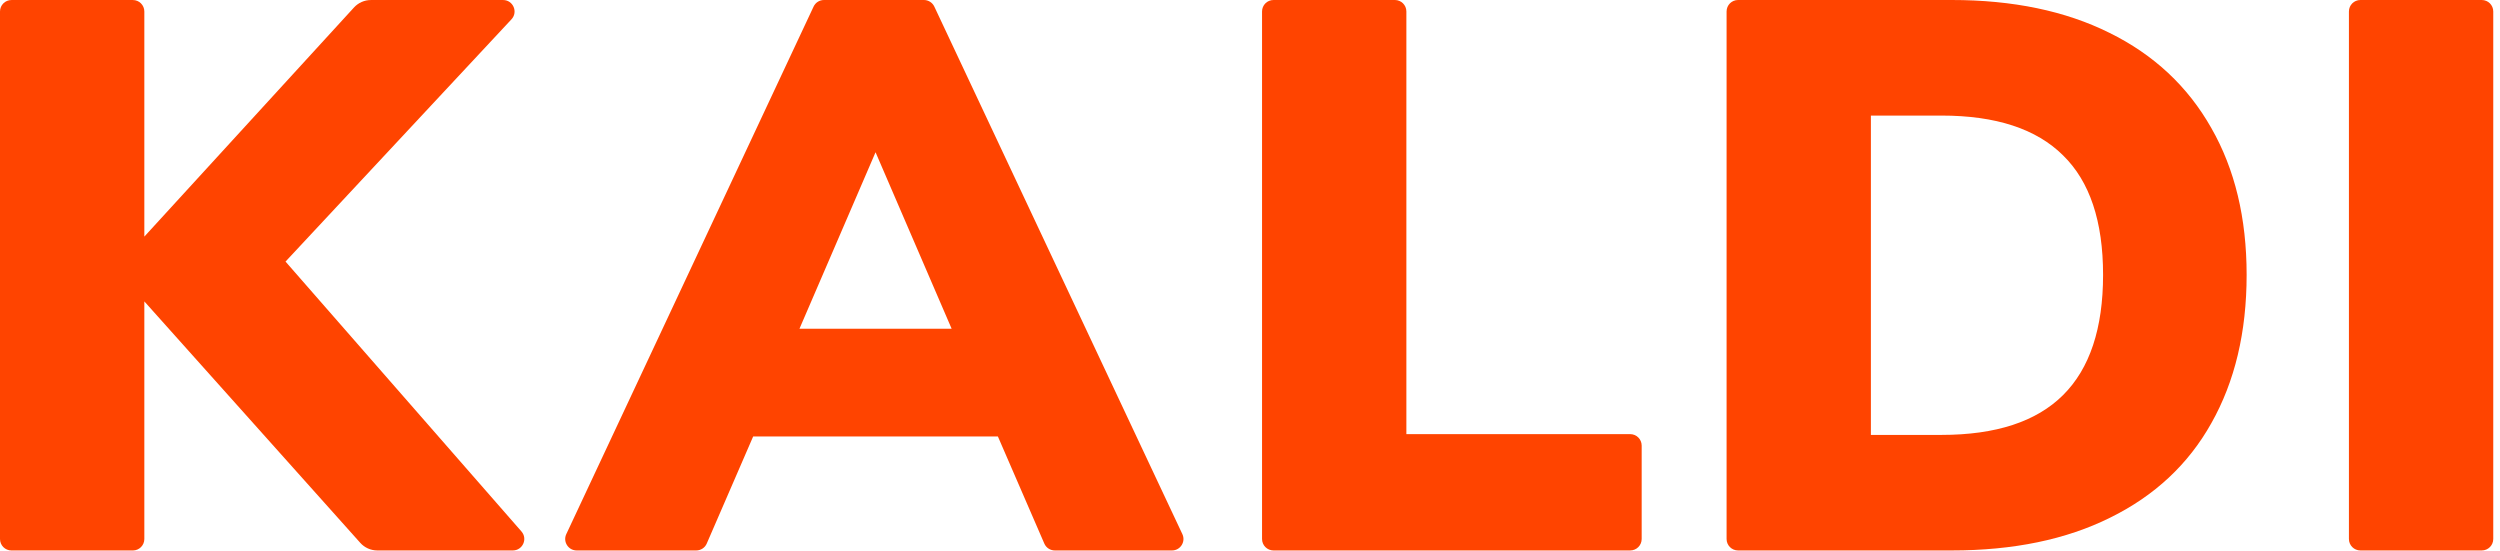
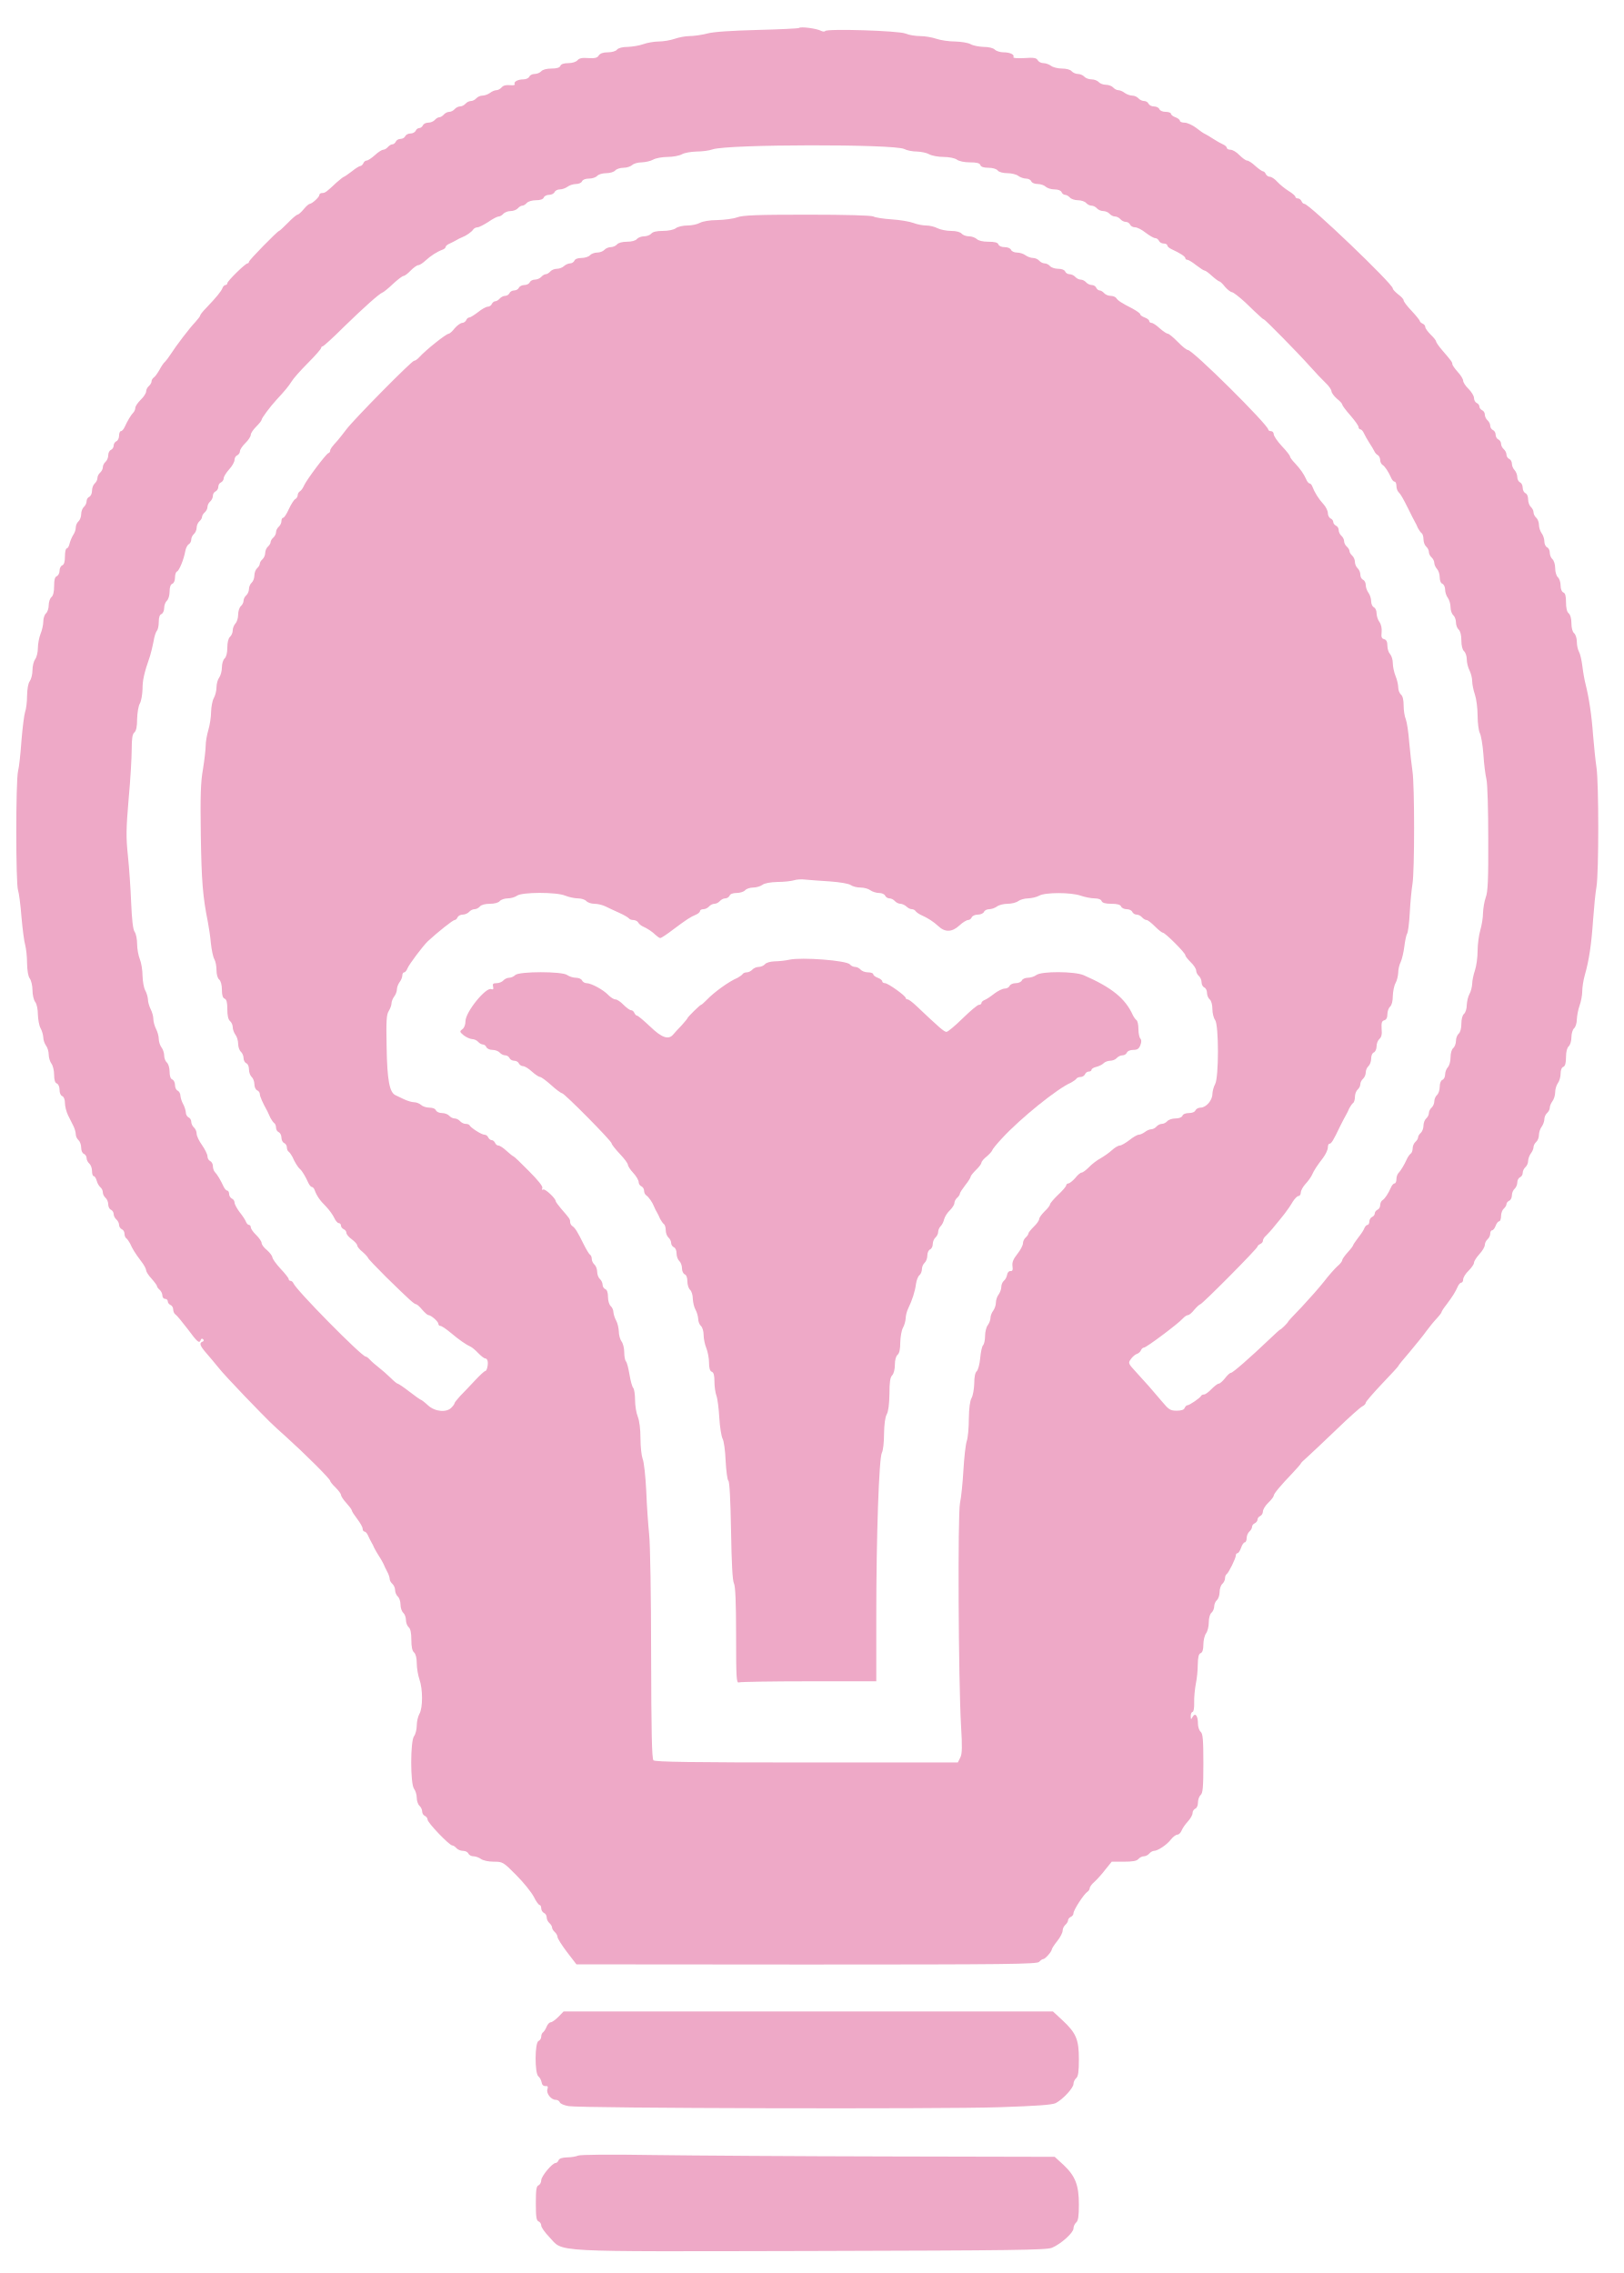
- <svg xmlns="http://www.w3.org/2000/svg" xmlns:xlink="http://www.w3.org/1999/xlink" viewBox="0 0 109 24">
-   <g transform="translate(-1470)">
-     <g style="mix-blend-mode:normal" transform="translate(1470)" fill="#f40">
-       <use xlink:href="#b" style="mix-blend-mode:normal" />
-       <use xlink:href="#c" style="mix-blend-mode:normal" />
-       <use xlink:href="#d" style="mix-blend-mode:normal" />
-       <use xlink:href="#e" style="mix-blend-mode:normal" />
-       <use xlink:href="#f" style="mix-blend-mode:normal" />
-     </g>
+ <svg xmlns="http://www.w3.org/2000/svg" version="1.0" width="900pt" height="1260pt" viewBox="0 0 900 1260" preserveAspectRatio="xMidYMid meet">
+   <g transform="translate(0,1260) scale(0.1,-0.1)" fill="#eea9c7" stroke="none">
+     <path d="M4429 12445 c-4 -3 -108 -8 -230 -11 -146 -4 -244 -10 -280 -20 -31 -8 -75 -14 -97 -14 -22 0 -59 -7 -82 -15 -23 -8 -63 -15 -89 -15 -25 0 -64 -7 -86 -15 -22 -8 -61 -14 -86 -15 -29 0 -51 -6 -59 -15 -7 -9 -29 -15 -51 -15 -26 0 -42 -6 -50 -17 -8 -14 -21 -17 -58 -15 -34 3 -51 -1 -60 -12 -8 -9 -29 -16 -51 -16 -24 0 -40 -5 -44 -15 -4 -10 -19 -15 -49 -15 -27 0 -49 -6 -57 -15 -7 -8 -23 -15 -37 -15 -13 0 -26 -7 -29 -15 -4 -8 -18 -15 -33 -15 -31 0 -56 -14 -48 -27 3 -5 -9 -7 -27 -5 -21 2 -37 -2 -45 -12 -8 -9 -21 -16 -30 -16 -9 0 -25 -7 -35 -15 -11 -8 -30 -15 -42 -15 -12 0 -27 -7 -34 -15 -7 -8 -20 -15 -30 -15 -10 0 -23 -7 -30 -15 -7 -8 -20 -15 -30 -15 -10 0 -23 -7 -30 -15 -7 -8 -20 -15 -30 -15 -10 0 -23 -7 -30 -15 -7 -8 -18 -15 -25 -15 -7 0 -18 -7 -25 -15 -7 -8 -23 -15 -37 -15 -13 0 -26 -7 -29 -15 -4 -8 -13 -15 -20 -15 -8 0 -17 -7 -20 -15 -4 -8 -16 -15 -29 -15 -13 0 -25 -7 -29 -15 -3 -8 -15 -15 -26 -15 -11 0 -23 -7 -26 -15 -4 -8 -12 -15 -19 -15 -7 0 -18 -7 -25 -15 -7 -8 -18 -15 -26 -15 -7 0 -28 -13 -46 -30 -18 -16 -38 -30 -46 -30 -7 0 -15 -7 -18 -15 -4 -8 -11 -15 -16 -15 -6 0 -27 -13 -48 -30 -21 -16 -41 -30 -44 -30 -3 0 -21 -15 -41 -32 -55 -52 -63 -58 -80 -58 -8 0 -15 -5 -15 -11 0 -12 -40 -48 -53 -49 -5 0 -20 -13 -34 -30 -13 -16 -29 -30 -34 -30 -5 0 -29 -20 -53 -45 -25 -25 -46 -45 -49 -45 -8 0 -167 -162 -167 -171 0 -5 -4 -9 -8 -9 -12 0 -112 -98 -112 -110 0 -5 -5 -10 -10 -10 -6 0 -14 -8 -17 -17 -7 -18 -32 -49 -90 -110 -18 -18 -33 -37 -33 -41 0 -5 -13 -21 -28 -38 -31 -32 -107 -132 -137 -179 -10 -16 -24 -34 -30 -40 -7 -5 -21 -26 -31 -45 -11 -19 -25 -39 -32 -43 -6 -4 -12 -14 -12 -21 0 -8 -7 -19 -15 -26 -8 -7 -15 -20 -15 -30 0 -9 -13 -30 -30 -46 -16 -16 -30 -36 -30 -45 0 -8 -5 -20 -11 -26 -13 -13 -33 -47 -48 -80 -6 -13 -15 -23 -21 -23 -5 0 -10 -11 -10 -25 0 -14 -7 -28 -15 -31 -8 -4 -15 -14 -15 -24 0 -10 -7 -20 -15 -24 -8 -3 -15 -16 -15 -29 0 -14 -7 -30 -15 -37 -8 -7 -15 -20 -15 -30 0 -10 -7 -23 -15 -30 -8 -7 -15 -20 -15 -30 0 -10 -7 -23 -15 -30 -8 -7 -15 -25 -15 -40 0 -16 -7 -30 -15 -34 -8 -3 -15 -14 -15 -24 0 -11 -7 -25 -15 -32 -8 -7 -15 -25 -15 -40 0 -15 -7 -33 -15 -40 -8 -7 -15 -22 -15 -34 0 -12 -6 -30 -14 -41 -7 -11 -16 -32 -20 -47 -3 -16 -11 -28 -16 -28 -6 0 -10 -20 -10 -44 0 -30 -5 -46 -15 -50 -8 -3 -15 -16 -15 -30 0 -13 -7 -26 -15 -30 -11 -4 -15 -20 -15 -54 0 -32 -5 -54 -15 -62 -8 -7 -15 -27 -15 -45 0 -18 -7 -38 -15 -45 -8 -7 -15 -27 -15 -45 0 -18 -7 -49 -15 -68 -8 -20 -15 -56 -15 -79 0 -24 -7 -52 -15 -62 -8 -11 -15 -38 -15 -61 0 -23 -7 -50 -15 -61 -9 -12 -14 -42 -15 -81 0 -34 -5 -74 -11 -90 -5 -15 -14 -86 -20 -158 -5 -71 -13 -148 -19 -170 -13 -53 -13 -626 0 -660 5 -14 14 -81 19 -148 6 -67 15 -138 21 -157 5 -19 10 -64 10 -100 1 -41 6 -72 15 -84 8 -11 15 -40 15 -65 0 -25 7 -55 15 -65 9 -11 15 -42 15 -70 1 -28 7 -62 15 -76 8 -14 14 -37 15 -51 0 -14 7 -34 15 -45 8 -10 15 -33 15 -50 0 -16 7 -39 15 -50 8 -10 15 -38 15 -62 0 -28 5 -45 15 -48 9 -4 15 -19 15 -35 0 -17 6 -32 15 -35 9 -4 15 -19 15 -39 0 -18 8 -48 17 -67 9 -18 22 -45 30 -60 7 -14 13 -35 13 -46 0 -11 7 -25 15 -32 8 -7 15 -26 15 -42 0 -16 6 -31 15 -34 8 -4 15 -14 15 -24 0 -10 7 -23 15 -30 8 -7 15 -25 15 -41 0 -16 4 -29 10 -29 5 0 12 -11 16 -25 3 -13 12 -29 20 -36 8 -6 14 -19 14 -29 0 -10 7 -23 15 -30 8 -7 15 -23 15 -37 0 -13 7 -26 15 -29 8 -4 15 -14 15 -24 0 -10 7 -23 15 -30 8 -7 15 -20 15 -30 0 -10 7 -20 15 -24 8 -3 15 -14 15 -25 0 -11 5 -23 11 -26 5 -4 14 -17 20 -28 12 -28 27 -53 61 -98 16 -20 28 -43 28 -51 0 -7 13 -28 30 -46 16 -18 30 -37 30 -41 0 -5 7 -14 15 -21 8 -7 15 -21 15 -31 0 -11 7 -19 15 -19 8 0 15 -6 15 -14 0 -8 7 -16 15 -20 8 -3 15 -14 15 -25 0 -11 6 -24 13 -28 7 -4 37 -41 67 -80 55 -74 65 -83 73 -60 2 7 8 8 13 3 5 -5 4 -11 -3 -13 -20 -7 -15 -23 19 -62 18 -21 49 -57 68 -81 19 -25 85 -95 145 -158 149 -154 143 -148 231 -227 102 -92 244 -233 244 -244 0 -4 13 -21 30 -37 16 -16 30 -34 30 -41 0 -6 13 -27 30 -45 16 -18 30 -36 30 -41 0 -5 14 -26 30 -47 16 -21 30 -45 30 -54 0 -9 5 -16 10 -16 6 0 15 -10 20 -22 6 -13 14 -30 19 -38 5 -8 12 -22 15 -30 4 -8 15 -28 26 -45 11 -16 22 -37 26 -45 3 -8 12 -27 20 -42 8 -14 14 -33 14 -41 0 -8 7 -20 15 -27 8 -7 15 -23 15 -35 0 -12 7 -28 15 -35 8 -7 15 -27 15 -45 0 -18 7 -38 15 -45 8 -7 15 -25 15 -40 0 -15 7 -33 15 -40 10 -8 15 -31 15 -70 0 -39 5 -62 15 -70 9 -8 15 -30 15 -60 0 -26 7 -67 15 -90 19 -53 19 -157 0 -190 -8 -14 -15 -43 -15 -65 0 -22 -7 -49 -15 -59 -21 -28 -21 -264 0 -292 8 -10 15 -33 15 -50 0 -17 7 -37 15 -44 8 -7 15 -21 15 -32 0 -10 7 -21 15 -24 8 -4 15 -13 15 -21 0 -17 121 -143 137 -143 6 0 16 -7 23 -15 7 -8 23 -15 37 -15 13 0 26 -7 29 -15 4 -8 16 -15 28 -15 12 0 31 -7 42 -15 11 -8 41 -15 70 -15 50 0 53 -1 126 -75 41 -41 84 -95 97 -120 12 -25 27 -45 32 -45 5 0 9 -9 9 -19 0 -10 7 -21 15 -25 8 -3 15 -14 15 -24 0 -11 7 -25 15 -32 8 -7 15 -18 15 -25 0 -7 7 -18 15 -25 8 -7 15 -19 15 -27 0 -8 24 -46 52 -83 l53 -69 1276 -1 c1123 0 1278 2 1289 15 7 8 17 15 22 15 11 0 47 41 48 54 0 4 13 25 30 46 17 21 30 47 30 58 0 11 7 25 15 32 8 7 15 18 15 25 0 7 7 15 15 19 8 3 15 12 15 20 0 18 58 107 77 119 7 4 13 14 13 20 0 7 12 24 28 37 15 14 42 44 60 68 l34 42 68 0 c48 0 71 4 80 15 7 8 20 15 30 15 10 0 23 7 30 15 7 8 19 15 26 15 21 0 71 33 94 63 12 15 28 27 36 27 8 0 18 10 23 22 5 13 21 36 35 51 14 15 26 36 26 46 0 11 7 21 15 25 9 3 15 18 15 34 0 16 7 35 15 42 12 10 15 43 15 175 0 132 -3 165 -15 175 -8 7 -15 27 -15 44 0 44 -14 64 -29 40 -10 -18 -10 -18 -11 4 0 12 5 22 10 22 6 0 10 23 9 52 -1 29 4 76 9 103 6 28 11 76 11 108 1 42 5 59 16 63 10 4 15 20 15 48 0 23 7 51 15 62 8 10 15 38 15 60 0 24 6 47 15 54 8 7 15 23 15 35 0 12 7 28 15 35 8 7 15 27 15 45 0 18 7 38 15 45 8 7 15 21 15 31 0 10 4 20 9 23 11 7 51 88 51 104 0 7 4 12 9 12 5 0 14 13 20 30 5 16 15 30 20 30 6 0 11 11 11 24 0 13 7 29 15 36 8 7 15 19 15 27 0 7 7 16 15 19 8 4 15 13 15 20 0 8 7 17 15 20 8 4 15 15 15 25 0 11 13 33 30 49 17 16 30 34 30 39 0 11 38 56 103 124 26 27 47 52 47 54 0 3 16 19 36 36 20 18 92 86 161 152 68 66 133 124 144 129 10 5 19 14 19 20 0 6 41 53 90 105 50 52 90 96 90 98 0 3 28 38 63 78 34 41 76 92 92 115 17 23 42 54 58 71 15 16 27 32 27 35 0 4 12 23 28 43 34 45 49 70 62 99 5 12 14 22 20 22 5 0 10 8 10 18 0 10 13 32 30 48 16 16 30 36 30 44 0 9 14 30 30 48 17 18 30 41 30 51 0 10 7 24 15 31 8 7 15 21 15 31 0 11 5 19 10 19 6 0 15 11 20 25 5 14 14 25 20 25 5 0 10 13 10 29 0 16 7 34 15 41 8 7 15 18 15 25 0 7 7 15 15 19 8 3 15 16 15 29 0 14 7 30 15 37 8 7 15 23 15 35 0 13 7 25 15 29 8 3 15 14 15 24 0 11 7 25 15 32 8 7 15 22 15 34 0 12 7 31 15 42 8 10 15 26 15 35 0 9 7 22 15 29 8 7 15 24 15 39 0 14 7 35 15 45 8 11 15 30 15 42 0 12 7 27 15 34 8 7 15 20 15 29 0 10 7 26 15 37 8 10 15 33 15 50 0 16 7 39 15 50 8 10 15 34 15 52 0 20 6 35 15 38 10 4 15 21 15 54 0 30 6 52 15 60 8 7 15 29 15 50 0 21 7 43 15 50 8 7 15 29 15 49 1 20 7 54 15 76 8 22 15 58 15 79 0 22 6 62 14 90 24 83 37 173 46 306 5 69 13 152 19 185 13 80 13 572 0 660 -6 39 -14 120 -19 180 -8 112 -23 208 -41 280 -6 22 -14 67 -18 100 -4 33 -12 70 -19 82 -7 12 -12 37 -12 56 0 19 -7 40 -15 47 -9 7 -15 29 -15 55 0 26 -6 48 -15 55 -10 8 -15 30 -15 62 0 34 -4 50 -15 54 -9 4 -15 19 -15 39 0 18 -7 38 -15 45 -8 7 -15 29 -15 50 0 21 -7 43 -15 50 -8 7 -15 23 -15 37 0 13 -7 26 -15 29 -8 4 -15 18 -15 33 0 14 -7 35 -15 45 -8 11 -15 32 -15 47 0 14 -7 32 -15 39 -8 7 -15 20 -15 30 0 10 -7 23 -15 30 -8 7 -15 26 -15 42 0 16 -6 31 -15 34 -8 4 -15 17 -15 30 0 14 -7 27 -15 30 -8 4 -15 17 -15 29 0 13 -7 30 -15 39 -8 8 -15 24 -15 36 0 11 -7 23 -15 26 -8 4 -15 14 -15 24 0 10 -7 23 -15 30 -8 7 -15 20 -15 30 0 10 -7 20 -15 24 -8 3 -15 15 -15 26 0 11 -7 23 -15 26 -8 4 -15 14 -15 24 0 10 -7 23 -15 30 -8 7 -15 21 -15 32 0 10 -7 21 -15 24 -8 4 -15 13 -15 20 0 8 -7 17 -15 20 -8 4 -15 16 -15 28 0 11 -14 34 -30 50 -17 16 -30 37 -30 45 0 9 -13 31 -30 49 -16 18 -30 38 -30 43 0 11 -4 17 -54 75 -20 23 -36 46 -36 51 0 5 -13 22 -30 38 -16 16 -30 35 -30 42 0 8 -7 16 -15 19 -8 4 -15 10 -15 14 0 4 -20 29 -45 56 -25 26 -45 52 -45 59 0 6 -13 21 -30 33 -16 13 -30 27 -30 33 0 25 -464 469 -490 469 -6 0 -13 7 -16 15 -4 8 -12 15 -20 15 -8 0 -14 4 -14 9 0 5 -17 20 -37 32 -21 13 -49 36 -63 51 -13 15 -32 28 -41 28 -9 0 -19 7 -23 15 -3 8 -10 15 -15 15 -5 0 -25 14 -43 30 -18 17 -38 30 -46 30 -7 0 -26 14 -42 30 -16 17 -38 30 -50 30 -11 0 -20 5 -20 10 0 6 -10 15 -22 20 -13 6 -36 19 -53 30 -16 11 -37 23 -45 27 -8 3 -31 19 -51 35 -20 15 -49 28 -63 28 -14 0 -26 5 -26 10 0 6 -11 15 -25 20 -14 5 -25 14 -25 20 0 5 -13 10 -29 10 -16 0 -31 6 -35 15 -3 8 -16 15 -30 15 -13 0 -26 7 -30 15 -3 8 -14 15 -24 15 -11 0 -25 7 -32 15 -7 8 -22 15 -34 15 -12 0 -31 7 -42 15 -10 8 -26 15 -35 15 -9 0 -22 7 -29 15 -7 8 -25 15 -40 15 -15 0 -33 7 -40 15 -7 8 -25 15 -40 15 -15 0 -33 7 -40 15 -7 8 -23 15 -35 15 -12 0 -28 7 -35 15 -7 9 -30 15 -54 15 -22 0 -50 7 -60 15 -11 8 -30 15 -42 15 -13 0 -27 7 -32 16 -7 13 -22 16 -75 12 -38 -2 -63 0 -60 5 8 14 -18 27 -55 27 -18 0 -40 7 -48 15 -9 9 -34 15 -62 15 -26 1 -58 7 -72 15 -14 8 -52 14 -86 15 -34 0 -81 7 -104 15 -23 8 -64 15 -90 15 -26 0 -63 6 -81 14 -38 16 -436 28 -445 14 -3 -4 -13 -4 -23 1 -23 13 -114 25 -122 16z m583 -671 c15 -8 46 -14 70 -14 24 -1 54 -7 68 -15 14 -8 50 -15 80 -15 32 0 63 -7 74 -15 12 -9 42 -15 72 -15 37 0 54 -4 58 -15 3 -10 19 -15 44 -15 23 0 45 -6 52 -15 7 -9 30 -15 54 -15 22 0 50 -7 60 -15 11 -8 30 -15 43 -15 13 0 26 -7 29 -15 4 -9 19 -15 36 -15 16 0 36 -7 44 -15 9 -8 30 -15 49 -15 20 0 35 -6 39 -15 3 -8 12 -15 19 -15 8 0 20 -7 27 -15 7 -8 27 -15 45 -15 18 0 38 -7 45 -15 7 -8 20 -15 30 -15 10 0 23 -7 30 -15 7 -8 23 -15 35 -15 12 0 28 -7 35 -15 7 -8 20 -15 30 -15 10 0 23 -7 30 -15 7 -8 20 -15 30 -15 10 0 20 -7 24 -15 3 -8 15 -15 27 -15 12 0 38 -13 59 -30 21 -16 45 -30 53 -30 8 0 17 -7 21 -15 3 -8 15 -15 26 -15 11 0 20 -5 20 -10 0 -6 10 -15 23 -21 48 -22 77 -41 77 -50 0 -5 5 -9 11 -9 6 0 28 -13 49 -30 21 -16 42 -30 47 -30 5 0 23 -13 41 -30 18 -16 37 -30 41 -30 4 0 18 -13 31 -30 14 -16 31 -29 39 -30 7 0 40 -26 74 -57 33 -32 68 -66 79 -75 10 -10 20 -18 23 -18 6 0 192 -189 255 -260 30 -34 70 -76 88 -93 17 -16 32 -37 32 -46 1 -9 14 -27 30 -41 17 -13 30 -28 30 -33 0 -5 20 -32 45 -60 25 -29 45 -57 45 -64 0 -7 5 -13 10 -13 6 0 15 -10 20 -22 6 -13 19 -36 30 -53 11 -16 23 -37 27 -45 3 -8 12 -19 20 -23 7 -4 13 -17 13 -27 0 -10 6 -23 13 -27 14 -9 32 -37 47 -70 5 -13 14 -23 20 -23 5 0 10 -10 10 -23 0 -13 5 -28 11 -34 14 -14 26 -36 58 -100 13 -26 27 -55 32 -63 5 -8 13 -25 18 -37 6 -11 15 -24 20 -28 6 -3 11 -19 11 -34 0 -16 7 -34 15 -41 8 -7 15 -20 15 -30 0 -10 7 -23 15 -30 8 -7 15 -21 15 -31 0 -9 7 -24 15 -33 8 -8 15 -29 15 -46 0 -18 6 -33 15 -36 8 -4 15 -18 15 -33 0 -14 7 -35 15 -45 8 -11 15 -34 15 -52 0 -17 7 -37 15 -44 8 -7 15 -25 15 -40 0 -15 7 -33 15 -40 9 -8 15 -30 15 -60 0 -30 6 -52 15 -60 8 -7 15 -27 15 -45 0 -18 7 -46 15 -61 8 -16 15 -43 15 -60 0 -17 7 -51 15 -74 8 -23 15 -76 15 -117 0 -41 6 -84 12 -96 7 -12 16 -65 20 -117 3 -52 11 -115 17 -140 6 -25 10 -171 10 -330 1 -224 -2 -294 -14 -325 -8 -22 -14 -61 -15 -86 0 -25 -7 -68 -15 -95 -8 -27 -15 -79 -15 -115 0 -37 -7 -86 -15 -109 -8 -23 -15 -57 -15 -74 -1 -17 -7 -42 -15 -56 -8 -14 -14 -41 -15 -61 0 -20 -7 -42 -15 -49 -9 -7 -15 -29 -15 -55 0 -26 -6 -48 -15 -55 -8 -7 -15 -25 -15 -40 0 -15 -7 -33 -15 -40 -9 -7 -15 -29 -15 -52 0 -22 -7 -46 -15 -54 -8 -9 -15 -26 -15 -40 0 -14 -7 -27 -15 -30 -9 -4 -15 -19 -15 -39 0 -18 -7 -38 -15 -45 -8 -7 -15 -23 -15 -35 0 -12 -7 -28 -15 -35 -8 -7 -15 -20 -15 -30 0 -10 -7 -23 -15 -30 -8 -7 -15 -25 -15 -40 0 -15 -7 -33 -15 -40 -8 -7 -15 -18 -15 -25 0 -7 -7 -18 -15 -25 -8 -7 -15 -23 -15 -36 0 -12 -5 -26 -11 -29 -5 -4 -15 -17 -20 -28 -15 -34 -36 -68 -48 -80 -6 -6 -11 -21 -11 -34 0 -13 -5 -23 -10 -23 -6 0 -15 -10 -20 -22 -15 -34 -33 -62 -47 -71 -7 -4 -13 -17 -13 -28 0 -11 -7 -22 -15 -25 -8 -4 -15 -13 -15 -20 0 -8 -7 -17 -15 -20 -8 -4 -15 -15 -15 -25 0 -10 -5 -19 -10 -19 -6 0 -13 -8 -17 -17 -3 -10 -19 -34 -35 -54 -15 -20 -28 -39 -28 -42 0 -3 -13 -21 -30 -39 -16 -18 -30 -37 -30 -43 0 -6 -12 -22 -28 -35 -15 -14 -49 -52 -74 -85 -26 -33 -81 -95 -122 -139 -42 -43 -76 -80 -76 -82 0 -5 -39 -44 -44 -44 -2 0 -30 -25 -62 -56 -105 -100 -201 -184 -211 -184 -6 0 -20 -13 -33 -30 -13 -16 -28 -30 -35 -30 -6 0 -24 -14 -40 -30 -16 -17 -34 -30 -41 -30 -7 0 -14 -3 -16 -7 -4 -11 -65 -53 -77 -53 -5 0 -11 -7 -15 -15 -3 -10 -19 -15 -44 -15 -34 0 -44 6 -78 47 -60 71 -95 111 -146 166 -45 49 -46 51 -30 73 9 13 24 26 34 29 9 3 19 12 22 20 3 8 11 15 17 15 13 0 188 131 215 161 9 10 22 19 29 19 6 0 22 13 35 30 14 16 28 29 33 30 10 0 317 309 317 320 0 4 7 10 15 14 8 3 15 11 15 18 0 8 8 21 18 29 9 9 31 32 47 53 17 20 42 51 56 69 14 18 34 47 44 65 11 17 25 32 32 32 7 0 13 9 13 19 0 11 12 33 26 48 14 15 30 37 35 48 12 27 28 52 62 96 15 20 27 46 27 58 0 12 4 21 9 21 10 0 21 17 59 97 13 26 28 55 33 63 5 8 13 25 18 37 6 11 15 24 20 28 6 3 11 19 11 34 0 16 7 34 15 41 8 7 15 20 15 30 0 10 7 23 15 30 8 7 15 23 15 35 0 12 7 28 15 35 8 7 15 26 15 42 0 16 6 31 15 34 8 4 15 18 15 34 0 15 7 33 16 41 11 9 15 26 12 55 -2 34 1 44 14 48 12 3 18 14 18 34 0 16 7 35 15 42 9 8 15 30 15 59 1 25 7 57 15 71 8 14 14 40 15 58 0 18 6 45 14 60 7 15 16 54 20 86 4 33 11 64 15 70 5 6 12 58 15 116 3 58 10 130 15 160 12 71 12 547 0 625 -5 33 -13 105 -18 160 -4 55 -13 113 -19 128 -7 16 -12 50 -12 76 0 31 -5 53 -15 61 -8 7 -15 25 -15 40 0 15 -7 44 -15 63 -8 20 -15 52 -15 71 0 19 -7 41 -15 50 -8 8 -15 29 -15 46 0 22 -5 33 -18 37 -14 3 -17 12 -14 38 2 20 -2 43 -12 57 -9 12 -16 34 -16 49 0 15 -7 29 -15 33 -8 3 -15 18 -15 33 0 15 -7 37 -15 47 -8 11 -15 30 -15 43 0 13 -7 26 -15 29 -8 4 -15 16 -15 29 0 12 -7 28 -15 35 -8 7 -15 23 -15 35 0 12 -7 28 -15 35 -8 7 -15 18 -15 25 0 7 -7 18 -15 25 -8 7 -15 20 -15 30 0 10 -7 23 -15 30 -8 7 -15 21 -15 32 0 10 -7 21 -15 24 -8 4 -15 13 -15 20 0 8 -7 17 -15 20 -8 4 -15 17 -15 30 0 12 -11 35 -25 50 -26 28 -49 65 -61 97 -3 9 -10 17 -15 17 -5 0 -14 10 -19 23 -14 31 -31 55 -62 89 -16 16 -28 33 -28 38 0 5 -20 31 -45 57 -24 26 -45 56 -45 66 0 9 -7 17 -15 17 -8 0 -15 4 -15 8 0 26 -419 442 -446 442 -7 0 -32 20 -56 45 -24 24 -48 45 -55 45 -6 0 -27 14 -45 30 -18 17 -38 30 -45 30 -7 0 -13 5 -13 10 0 6 -11 15 -25 20 -14 5 -25 13 -25 18 0 5 -19 18 -42 31 -63 32 -82 45 -91 59 -4 6 -18 12 -31 12 -13 0 -29 7 -36 15 -7 8 -18 15 -25 15 -7 0 -15 7 -19 15 -3 8 -14 15 -24 15 -11 0 -25 7 -32 15 -7 8 -20 15 -30 15 -10 0 -23 7 -30 15 -7 8 -21 15 -32 15 -10 0 -21 7 -24 15 -4 9 -19 15 -39 15 -18 0 -38 7 -45 15 -7 8 -20 15 -30 15 -10 0 -23 7 -30 15 -7 8 -22 15 -34 15 -12 0 -31 7 -42 15 -10 8 -32 15 -47 15 -15 0 -30 7 -33 15 -4 9 -19 15 -35 15 -17 0 -32 6 -35 15 -4 11 -21 15 -56 15 -31 0 -55 6 -64 15 -9 8 -28 15 -43 15 -16 0 -34 7 -41 15 -8 9 -30 15 -59 15 -25 0 -59 7 -75 15 -15 8 -43 15 -62 15 -18 0 -51 6 -71 14 -21 8 -75 17 -121 20 -45 3 -91 10 -101 16 -13 6 -148 10 -368 10 -278 0 -356 -3 -388 -15 -22 -8 -71 -14 -110 -15 -41 0 -80 -7 -95 -15 -14 -8 -45 -15 -70 -15 -25 0 -54 -7 -64 -15 -12 -9 -42 -15 -72 -15 -34 0 -56 -5 -64 -15 -7 -8 -25 -15 -40 -15 -15 0 -33 -7 -40 -15 -7 -9 -29 -15 -55 -15 -26 0 -48 -6 -55 -15 -7 -8 -23 -15 -35 -15 -12 0 -28 -7 -35 -15 -7 -8 -25 -15 -40 -15 -15 0 -33 -7 -40 -15 -7 -8 -28 -15 -47 -15 -21 0 -36 -6 -39 -15 -4 -8 -14 -15 -24 -15 -10 0 -25 -7 -34 -15 -8 -8 -26 -15 -39 -15 -14 0 -30 -7 -37 -15 -7 -8 -18 -15 -25 -15 -7 0 -18 -7 -25 -15 -7 -8 -23 -15 -35 -15 -13 0 -25 -7 -29 -15 -3 -8 -16 -15 -30 -15 -13 0 -26 -7 -30 -15 -3 -8 -15 -15 -26 -15 -11 0 -23 -7 -26 -15 -4 -8 -14 -15 -24 -15 -10 0 -23 -7 -30 -15 -7 -8 -18 -15 -25 -15 -7 0 -15 -7 -19 -15 -3 -8 -13 -15 -22 -15 -9 0 -33 -13 -54 -30 -21 -16 -43 -30 -49 -30 -7 0 -14 -7 -17 -15 -4 -8 -14 -15 -23 -15 -9 -1 -27 -14 -41 -30 -13 -17 -28 -30 -33 -30 -14 0 -127 -90 -165 -132 -9 -10 -21 -18 -27 -18 -13 0 -331 -322 -375 -380 -19 -25 -41 -53 -49 -62 -31 -34 -41 -47 -41 -57 0 -5 -4 -11 -10 -13 -13 -4 -120 -147 -134 -178 -6 -14 -16 -29 -23 -33 -7 -4 -13 -14 -13 -22 0 -8 -6 -18 -14 -22 -7 -4 -23 -29 -35 -55 -12 -27 -26 -48 -31 -48 -6 0 -10 -8 -10 -19 0 -10 -7 -24 -15 -31 -8 -7 -15 -20 -15 -30 0 -10 -7 -23 -15 -30 -8 -7 -15 -18 -15 -25 0 -7 -7 -18 -15 -25 -8 -7 -15 -23 -15 -35 0 -12 -7 -28 -15 -35 -8 -7 -15 -18 -15 -25 0 -7 -7 -18 -15 -25 -8 -7 -15 -25 -15 -40 0 -15 -7 -33 -15 -40 -8 -7 -15 -23 -15 -35 0 -12 -7 -28 -15 -35 -8 -7 -15 -20 -15 -30 0 -10 -7 -23 -15 -30 -8 -7 -15 -28 -15 -47 0 -19 -7 -41 -15 -49 -8 -9 -15 -26 -15 -38 0 -13 -7 -29 -15 -36 -9 -8 -15 -30 -15 -60 0 -30 -6 -52 -15 -60 -8 -7 -15 -29 -15 -49 0 -21 -7 -46 -15 -57 -8 -10 -15 -35 -15 -54 0 -19 -7 -46 -15 -60 -8 -14 -14 -48 -15 -76 0 -28 -7 -73 -15 -100 -8 -27 -15 -66 -15 -88 0 -21 -7 -80 -15 -130 -13 -72 -15 -149 -12 -366 4 -256 11 -341 39 -480 6 -30 14 -84 17 -120 4 -36 12 -75 19 -87 7 -12 12 -39 12 -61 0 -23 6 -45 15 -52 9 -8 15 -30 15 -57 0 -30 5 -45 15 -49 11 -4 15 -21 15 -59 0 -34 5 -57 15 -65 8 -7 15 -22 15 -34 0 -12 7 -31 15 -42 8 -10 15 -33 15 -50 0 -17 7 -37 15 -44 8 -7 15 -23 15 -35 0 -13 7 -25 15 -29 9 -3 15 -18 15 -34 0 -16 7 -35 15 -42 8 -7 15 -25 15 -40 0 -16 7 -30 15 -34 8 -3 15 -12 15 -20 0 -13 16 -50 42 -96 4 -8 12 -25 17 -37 6 -11 15 -24 20 -28 6 -3 11 -15 11 -26 0 -11 7 -22 15 -25 8 -4 15 -17 15 -30 0 -14 7 -27 15 -30 8 -4 15 -14 15 -24 0 -11 5 -22 11 -25 5 -4 14 -17 20 -28 12 -29 32 -60 42 -68 10 -7 31 -42 46 -76 6 -13 15 -23 20 -23 5 0 12 -8 15 -17 11 -31 30 -59 63 -91 17 -18 37 -45 45 -62 7 -16 19 -30 25 -30 7 0 13 -6 13 -14 0 -8 7 -16 15 -20 8 -3 15 -12 15 -20 0 -8 13 -24 30 -36 16 -12 30 -27 30 -34 0 -6 13 -23 30 -36 16 -14 29 -29 30 -33 0 -4 45 -51 99 -105 129 -126 157 -152 168 -152 4 0 19 -13 33 -30 14 -16 29 -30 35 -30 15 -1 55 -36 55 -49 0 -6 5 -11 11 -11 7 0 32 -17 56 -37 47 -40 88 -68 113 -79 8 -4 27 -20 42 -36 15 -15 31 -28 37 -28 5 0 11 -5 13 -12 6 -17 -3 -58 -12 -58 -5 0 -30 -23 -57 -52 -26 -28 -63 -67 -81 -85 -17 -19 -32 -37 -32 -40 0 -4 -7 -15 -17 -25 -27 -30 -92 -24 -131 12 -18 17 -36 30 -38 30 -3 0 -32 20 -64 45 -32 25 -62 45 -66 45 -4 0 -22 15 -40 33 -17 17 -47 43 -65 57 -18 14 -40 33 -48 42 -9 10 -19 18 -24 18 -22 0 -387 370 -401 407 -3 7 -10 13 -16 13 -5 0 -10 4 -10 10 0 5 -20 31 -45 57 -24 26 -45 55 -45 63 -1 8 -14 26 -30 40 -17 13 -30 31 -30 40 0 8 -14 28 -30 44 -17 16 -30 35 -30 43 0 7 -5 13 -10 13 -6 0 -13 8 -17 18 -3 9 -19 33 -35 53 -15 20 -28 44 -28 53 0 9 -7 19 -15 22 -8 4 -15 15 -15 25 0 10 -5 19 -10 19 -6 0 -15 10 -21 23 -15 33 -35 67 -48 80 -6 6 -11 21 -11 33 0 12 -7 24 -15 28 -8 3 -15 15 -15 26 0 11 -14 39 -30 62 -16 22 -30 51 -30 63 0 13 -7 28 -15 35 -8 7 -15 21 -15 32 0 10 -7 21 -15 24 -8 4 -15 16 -15 28 -1 11 -7 32 -15 46 -8 14 -14 35 -15 46 0 12 -7 24 -15 28 -8 3 -15 17 -15 31 0 14 -7 28 -15 31 -10 4 -15 20 -15 44 0 21 -7 43 -15 50 -8 7 -15 24 -15 39 0 14 -7 35 -15 45 -8 11 -15 32 -15 47 0 15 -7 40 -15 55 -8 16 -15 41 -15 55 0 15 -7 40 -15 55 -8 16 -15 40 -15 54 -1 14 -7 36 -15 50 -8 14 -14 50 -15 81 0 31 -7 73 -15 92 -8 20 -15 58 -15 84 0 27 -6 57 -14 68 -9 13 -15 67 -19 160 -3 77 -11 195 -18 261 -11 104 -10 149 4 315 10 107 17 231 17 275 0 61 4 85 15 94 10 9 15 32 15 74 1 34 7 72 15 86 8 14 14 50 15 80 0 49 8 87 42 185 5 17 14 52 19 79 4 27 13 54 19 60 5 5 10 27 10 48 0 25 5 41 15 44 8 4 15 18 15 34 0 15 7 33 15 40 8 7 15 29 15 50 0 24 5 40 15 44 9 3 15 18 15 35 0 16 5 31 11 33 12 4 38 67 46 113 3 17 12 34 19 38 8 4 14 16 14 26 0 10 7 24 15 31 8 7 15 23 15 35 0 12 7 28 15 35 8 7 15 18 15 25 0 7 7 18 15 25 8 7 15 20 15 30 0 10 7 23 15 30 8 7 15 21 15 32 0 10 7 21 15 24 8 4 15 15 15 25 0 11 7 22 15 25 8 4 15 14 15 23 0 9 14 31 30 49 17 18 30 42 30 53 0 11 7 22 15 25 8 4 15 14 15 23 0 9 14 29 30 45 17 16 30 37 30 46 0 9 14 29 30 45 16 16 30 33 30 38 0 9 47 72 80 108 50 54 69 77 86 104 10 17 51 63 91 103 40 40 73 78 73 83 0 5 4 9 8 9 5 0 58 48 118 108 111 108 196 184 215 191 6 2 32 23 57 47 26 24 52 44 58 44 6 0 24 13 40 30 16 16 35 30 42 30 8 0 26 12 41 26 28 26 64 49 94 60 9 3 17 10 17 15 0 5 10 14 23 19 12 6 29 14 37 19 8 5 22 12 30 15 24 9 54 30 63 44 4 6 15 12 24 12 8 0 35 14 60 30 24 17 50 30 57 30 8 0 19 7 26 15 7 8 25 15 40 15 15 0 33 7 40 15 7 8 18 15 25 15 7 0 18 7 25 15 7 8 29 15 50 15 24 0 40 5 44 15 3 8 16 15 30 15 13 0 26 7 30 15 3 8 16 15 29 15 13 0 32 7 43 15 10 8 32 15 47 15 15 0 30 7 33 15 4 9 19 15 39 15 18 0 38 7 45 15 7 8 29 15 50 15 21 0 43 7 50 15 7 8 27 15 46 15 18 0 39 7 48 15 8 8 32 15 53 15 21 1 49 7 63 15 14 8 50 15 80 15 30 0 66 7 80 15 14 8 50 14 80 15 30 0 71 5 90 12 84 29 1006 30 1062 2z m-412 -4060 c55 -4 103 -12 115 -20 11 -8 35 -14 55 -14 19 0 44 -7 54 -15 11 -8 33 -15 48 -15 16 0 31 -7 34 -15 4 -8 14 -15 24 -15 10 0 23 -7 30 -15 7 -8 21 -15 31 -15 9 0 24 -7 33 -15 8 -8 21 -15 30 -15 8 0 18 -5 21 -11 4 -5 17 -15 28 -20 42 -19 71 -38 98 -63 37 -35 76 -34 117 4 18 17 40 30 48 30 8 0 17 7 20 15 4 8 18 15 34 15 16 0 30 7 34 15 3 8 16 15 29 15 13 0 32 7 43 15 10 8 37 15 59 15 22 0 49 7 59 15 11 8 36 15 55 15 20 1 47 7 61 15 34 19 175 19 230 0 23 -8 58 -15 77 -15 21 0 36 -6 39 -15 4 -10 21 -15 54 -15 33 0 50 -5 54 -15 3 -8 17 -15 31 -15 14 0 28 -7 31 -15 4 -8 14 -15 24 -15 10 0 23 -7 30 -15 7 -8 18 -15 25 -15 7 0 27 -16 46 -35 19 -19 39 -35 44 -35 13 0 125 -112 125 -125 0 -6 14 -23 30 -39 17 -16 30 -37 30 -46 0 -10 7 -23 15 -30 8 -7 15 -23 15 -35 0 -13 7 -25 15 -29 8 -3 15 -16 15 -29 0 -14 7 -30 15 -37 9 -7 15 -30 15 -54 0 -22 7 -50 15 -60 21 -28 21 -319 0 -356 -8 -14 -14 -38 -15 -54 0 -36 -35 -76 -66 -76 -12 0 -24 -7 -28 -15 -3 -9 -18 -15 -36 -15 -18 0 -33 -6 -36 -15 -4 -9 -19 -15 -39 -15 -18 0 -38 -7 -45 -15 -7 -8 -20 -15 -30 -15 -10 0 -23 -7 -30 -15 -7 -8 -20 -15 -29 -15 -9 0 -25 -7 -35 -15 -11 -8 -26 -15 -34 -15 -8 0 -31 -13 -52 -30 -21 -16 -45 -30 -53 -30 -9 0 -29 -12 -44 -26 -15 -14 -44 -34 -63 -45 -19 -10 -48 -32 -64 -49 -16 -16 -34 -30 -41 -30 -6 0 -22 -13 -35 -30 -14 -16 -31 -29 -37 -30 -7 0 -13 -5 -13 -10 0 -6 -20 -30 -45 -53 -25 -24 -45 -48 -45 -53 0 -6 -13 -23 -30 -39 -16 -16 -30 -35 -30 -42 0 -8 -13 -27 -30 -43 -16 -16 -30 -33 -30 -38 0 -5 -7 -15 -15 -22 -8 -7 -15 -21 -15 -32 0 -11 -14 -38 -31 -59 -23 -29 -30 -47 -27 -68 3 -21 0 -28 -11 -27 -9 1 -17 -8 -19 -21 -2 -12 -10 -27 -18 -33 -8 -7 -14 -22 -14 -34 0 -12 -7 -31 -15 -42 -8 -10 -15 -31 -15 -45 0 -14 -7 -34 -15 -45 -8 -10 -15 -28 -15 -40 0 -11 -7 -29 -15 -40 -8 -10 -15 -37 -15 -60 0 -22 -5 -45 -11 -51 -6 -6 -13 -38 -16 -72 -3 -33 -12 -66 -19 -72 -9 -7 -14 -33 -14 -68 -1 -31 -7 -67 -15 -81 -9 -16 -14 -56 -15 -115 0 -50 -5 -106 -12 -125 -6 -19 -14 -91 -18 -160 -4 -69 -12 -150 -19 -182 -13 -64 -9 -981 6 -1238 7 -114 6 -151 -4 -172 l-14 -28 -837 0 c-639 0 -841 3 -850 12 -9 9 -12 154 -13 588 0 316 -5 616 -11 665 -5 50 -13 158 -16 240 -4 83 -13 163 -20 178 -6 16 -12 66 -12 113 0 53 -6 98 -15 121 -8 19 -15 61 -15 92 0 31 -5 62 -10 67 -6 6 -15 39 -21 75 -6 35 -14 68 -20 73 -5 6 -9 28 -9 50 0 23 -7 50 -15 60 -8 11 -15 36 -15 55 -1 20 -7 47 -15 61 -8 14 -14 35 -15 46 0 12 -7 27 -15 34 -8 7 -15 29 -15 50 0 24 -5 40 -15 44 -8 3 -15 14 -15 24 0 11 -7 25 -15 32 -8 7 -15 25 -15 40 0 15 -7 33 -15 40 -8 7 -15 21 -15 31 0 10 -4 21 -10 24 -5 3 -21 30 -35 58 -34 69 -47 90 -62 100 -7 4 -13 15 -13 23 0 16 -2 19 -50 74 -16 19 -30 38 -30 42 0 15 -59 70 -69 64 -7 -4 -9 -1 -5 8 4 9 -23 43 -75 95 -44 45 -82 81 -85 81 -3 0 -20 14 -38 30 -18 17 -38 30 -46 30 -7 0 -15 7 -18 15 -4 8 -12 15 -19 15 -7 0 -15 7 -19 15 -3 8 -12 15 -21 15 -16 0 -77 39 -83 53 -2 4 -12 7 -22 7 -9 0 -23 7 -30 15 -7 8 -20 15 -30 15 -10 0 -23 7 -30 15 -7 8 -25 15 -40 15 -16 0 -30 7 -34 15 -3 9 -18 15 -36 15 -17 0 -38 7 -46 15 -9 8 -26 15 -39 15 -13 0 -38 8 -57 17 -18 9 -39 19 -46 22 -33 15 -46 83 -49 265 -3 148 -1 182 12 202 8 13 15 32 15 42 0 10 7 27 15 38 8 10 15 28 15 40 0 11 7 29 15 40 8 10 15 27 15 37 0 9 5 17 10 17 6 0 14 10 19 23 9 22 85 123 112 149 54 50 139 118 149 118 6 0 13 7 16 15 4 8 16 15 29 15 12 0 28 7 35 15 7 8 20 15 30 15 10 0 23 7 30 15 7 9 29 15 55 15 26 0 48 6 55 15 7 8 27 15 44 15 18 0 41 7 52 15 27 20 218 21 267 0 20 -8 52 -15 70 -15 19 0 40 -7 47 -15 7 -8 27 -15 45 -15 19 0 46 -7 62 -15 15 -7 49 -24 75 -35 27 -12 50 -26 54 -31 3 -5 14 -9 24 -9 10 0 23 -6 27 -13 4 -8 15 -17 23 -21 31 -14 57 -32 74 -49 10 -9 21 -17 26 -17 5 0 37 21 72 48 75 56 95 69 126 82 12 5 22 14 22 20 0 5 8 10 19 10 10 0 24 7 31 15 7 8 20 15 30 15 10 0 23 7 30 15 7 8 20 15 30 15 10 0 20 7 24 15 3 9 18 15 39 15 19 0 40 7 47 15 7 8 27 15 44 15 18 0 41 7 52 15 11 9 44 15 84 16 36 0 76 5 90 9 14 5 43 7 65 4 22 -2 83 -7 135 -10z" />
+     <path d="M4375 7280 c-22 -5 -59 -9 -81 -9 -24 -1 -47 -7 -54 -16 -7 -8 -23 -15 -35 -15 -12 0 -28 -7 -35 -15 -7 -8 -21 -15 -31 -15 -10 0 -21 -5 -24 -11 -4 -5 -17 -14 -28 -20 -46 -19 -129 -79 -169 -121 -15 -15 -29 -28 -32 -28 -6 0 -76 -69 -76 -75 0 -2 -15 -20 -32 -39 -18 -19 -39 -41 -46 -50 -26 -32 -64 -19 -129 44 -35 33 -67 60 -72 60 -5 0 -11 7 -15 15 -3 8 -11 15 -18 15 -7 0 -26 14 -42 30 -16 17 -36 30 -45 30 -9 0 -26 11 -39 24 -27 29 -95 66 -121 66 -10 0 -21 7 -25 15 -3 8 -18 15 -34 15 -15 0 -37 7 -48 15 -28 21 -266 21 -288 0 -8 -8 -23 -15 -34 -15 -11 0 -25 -7 -32 -15 -7 -8 -24 -15 -37 -15 -20 0 -24 -4 -20 -19 3 -14 1 -18 -10 -14 -30 12 -143 -127 -143 -178 0 -19 -7 -37 -17 -44 -16 -12 -16 -15 7 -34 14 -11 35 -20 46 -21 12 0 27 -7 34 -15 7 -8 19 -15 27 -15 7 0 16 -7 19 -15 4 -8 18 -15 34 -15 15 0 33 -7 40 -15 7 -8 20 -15 30 -15 10 0 20 -7 24 -15 3 -8 15 -15 26 -15 11 0 23 -7 26 -15 4 -8 14 -15 23 -15 9 0 31 -13 49 -30 18 -16 39 -30 45 -30 7 0 34 -20 62 -45 27 -25 55 -45 60 -45 13 0 275 -265 275 -278 0 -6 20 -31 45 -58 25 -26 45 -53 45 -60 0 -7 13 -28 30 -46 17 -18 30 -41 30 -51 0 -9 7 -20 15 -23 8 -4 15 -14 15 -25 0 -10 6 -22 13 -26 13 -9 34 -39 43 -63 3 -8 10 -22 15 -30 5 -8 13 -25 18 -37 6 -11 15 -24 20 -28 6 -3 11 -19 11 -34 0 -16 7 -34 15 -41 8 -7 15 -20 15 -30 0 -10 7 -20 15 -24 9 -3 15 -18 15 -34 0 -16 7 -35 15 -42 8 -7 15 -25 15 -40 0 -16 7 -30 15 -34 9 -3 15 -18 15 -39 0 -19 7 -40 15 -47 8 -7 15 -29 15 -49 1 -20 7 -47 15 -61 8 -14 14 -37 15 -51 0 -15 7 -32 15 -39 8 -7 15 -29 15 -50 0 -21 7 -54 15 -73 8 -20 15 -56 15 -81 0 -30 5 -46 15 -50 11 -4 15 -20 15 -55 0 -27 5 -62 11 -78 6 -15 13 -71 16 -123 3 -52 12 -104 18 -115 7 -11 15 -67 17 -123 3 -57 10 -107 15 -110 7 -5 12 -109 15 -277 3 -180 8 -277 16 -292 8 -15 12 -103 12 -288 0 -240 2 -267 16 -261 9 3 183 6 388 6 l373 0 0 363 c0 440 15 873 31 904 7 12 12 59 12 105 1 53 6 92 15 108 9 16 14 56 15 113 0 65 4 92 15 103 9 9 15 34 15 58 0 27 6 48 15 56 10 8 15 31 15 69 1 31 7 67 15 81 8 14 14 37 15 52 0 14 6 39 14 55 22 45 38 95 43 135 3 21 11 42 19 49 8 6 14 22 14 34 0 12 7 28 15 35 8 7 15 25 15 40 0 16 7 30 15 34 8 3 15 16 15 29 0 14 7 30 15 37 8 7 15 21 15 31 0 9 6 24 13 31 8 7 17 25 20 39 4 15 18 37 32 50 13 13 25 31 25 40 0 9 7 22 15 29 8 7 15 17 15 22 0 6 14 27 30 48 17 21 30 42 30 47 0 5 14 22 30 38 17 16 30 34 30 40 0 6 13 22 30 35 16 14 29 29 30 34 0 4 24 34 54 66 102 111 308 277 383 309 11 6 24 15 28 20 3 6 14 11 25 11 10 0 20 7 24 15 3 8 12 15 21 15 8 0 15 4 15 10 0 5 12 13 27 16 15 4 34 13 41 21 7 7 24 13 36 13 13 0 29 7 36 15 7 8 21 15 32 15 10 0 21 7 24 15 4 9 19 15 35 15 23 0 32 6 40 27 7 18 6 30 -1 37 -5 5 -10 29 -10 52 0 24 -5 46 -11 49 -5 4 -15 17 -20 28 -42 93 -117 153 -272 221 -51 22 -234 23 -263 1 -10 -8 -32 -15 -47 -15 -15 0 -30 -7 -33 -15 -4 -8 -18 -15 -34 -15 -16 0 -30 -7 -34 -15 -3 -8 -15 -15 -27 -15 -12 0 -38 -13 -58 -28 -20 -16 -44 -32 -53 -35 -10 -4 -18 -11 -18 -17 0 -5 -6 -10 -14 -10 -8 0 -48 -34 -90 -75 -42 -41 -82 -75 -90 -75 -13 0 -40 24 -168 145 -20 19 -41 35 -47 35 -6 0 -11 4 -11 8 0 12 -98 82 -115 82 -8 0 -15 5 -15 10 0 6 -11 15 -25 20 -14 5 -25 14 -25 20 0 5 -13 10 -29 10 -16 0 -34 7 -41 15 -7 8 -20 15 -30 15 -10 0 -23 6 -29 14 -19 22 -266 41 -336 26z" />
+     <path d="M3095 1420 c-16 -16 -35 -30 -42 -30 -7 0 -18 -11 -23 -24 -5 -13 -14 -27 -19 -31 -6 -3 -11 -14 -11 -25 0 -10 -7 -20 -15 -24 -21 -8 -22 -178 -1 -196 8 -6 16 -21 18 -33 2 -14 10 -21 21 -21 13 2 16 -3 11 -18 -7 -23 21 -58 46 -58 10 0 20 -6 23 -14 3 -8 25 -17 49 -21 66 -12 2067 -17 2388 -6 209 7 292 13 312 23 40 21 98 84 98 106 0 11 7 25 15 32 11 9 15 35 15 104 0 111 -15 146 -91 217 l-53 49 -1356 0 -1356 0 -29 -30z" />
+     <path d="M3205 651 c-11 -5 -39 -10 -61 -10 -28 -1 -44 -6 -48 -16 -3 -8 -10 -15 -16 -15 -19 0 -80 -74 -80 -96 0 -12 -7 -24 -15 -28 -12 -4 -15 -25 -15 -100 0 -74 3 -95 15 -100 8 -3 15 -13 15 -23 0 -10 20 -38 44 -63 83 -87 -26 -81 1451 -78 1126 3 1305 5 1336 18 50 21 119 83 119 107 0 11 7 26 15 33 11 9 15 34 15 100 0 108 -20 158 -86 220 l-48 44 -920 2 c-507 1 -1096 5 -1311 8 -235 4 -398 2 -410 -3z" />
  </g>
-   <defs>
-     <path id="b" d="M22.735 23.171c.283.323.053.829-.376.829h-5.907c-.285 0-.556-.121-.745-.333l-9.414-10.526v10.36c0 .276-.224.5-.5.5h-5.293c-.276 0-.5-.224-.5-.5v-23c0-.276.224-.5.5-.5h5.293c.276 0 .5.224.5.5v9.815l9.141-9.99c.19-.207.457-.325.738-.325h5.762c.437 0 .664.521.366.841l-9.851 10.563 10.287 11.767z" />
-     <path id="c" d="M45.991 24c-.199 0-.38-.118-.459-.301l-2.024-4.669h-10.67l-2.024 4.669c-.079.183-.259.301-.459.301h-5.212c-.366 0-.608-.381-.453-.712l10.782-23c.082-.176.259-.288.453-.288h4.358c.194 0 .37.112.453.287l10.815 23c.156.332-.086.713-.452.713h-5.108zm-11.135-9.668h6.635l-3.317-7.694-3.317 7.694z" />
-     <path id="d" d="M55.525 24c-.276 0-.5-.224-.5-.5v-23c0-.276.224-.5.5-.5h5.293c.276 0 .5.224.5.5v18.428h9.759c.276 0 .5.224.5.5v4.072c0 .276-.224.5-.5.5h-15.552z" />
-     <path id="e" d="M75.279.5c0-.276.224-.5.5-.5h9.315c2.667 0 4.959.477 6.874 1.43 1.938.953 3.42 2.338 4.446 4.153 1.026 1.793 1.539 3.926 1.539 6.4 0 2.496-.513 4.652-1.539 6.468-1.003 1.793-2.474 3.166-4.412 4.119-1.915.953-4.218 1.43-6.908 1.43h-9.315c-.276 0-.5-.224-.5-.5v-23zm9.37 18.462c2.371 0 4.138-.579 5.301-1.736 1.163-1.157 1.744-2.905 1.744-5.242 0-2.338-.581-4.074-1.744-5.209-1.163-1.157-2.93-1.736-5.301-1.736h-3.078v13.923h3.078z" />
-     <path id="f" d="M102.913 24c-.276 0-.5-.224-.5-.5v-23c0-.276.224-.5.5-.5h5.293c.276 0 .5.224.5.5v23c0 .276-.224.5-.5.5h-5.293z" />
-   </defs>
</svg>
